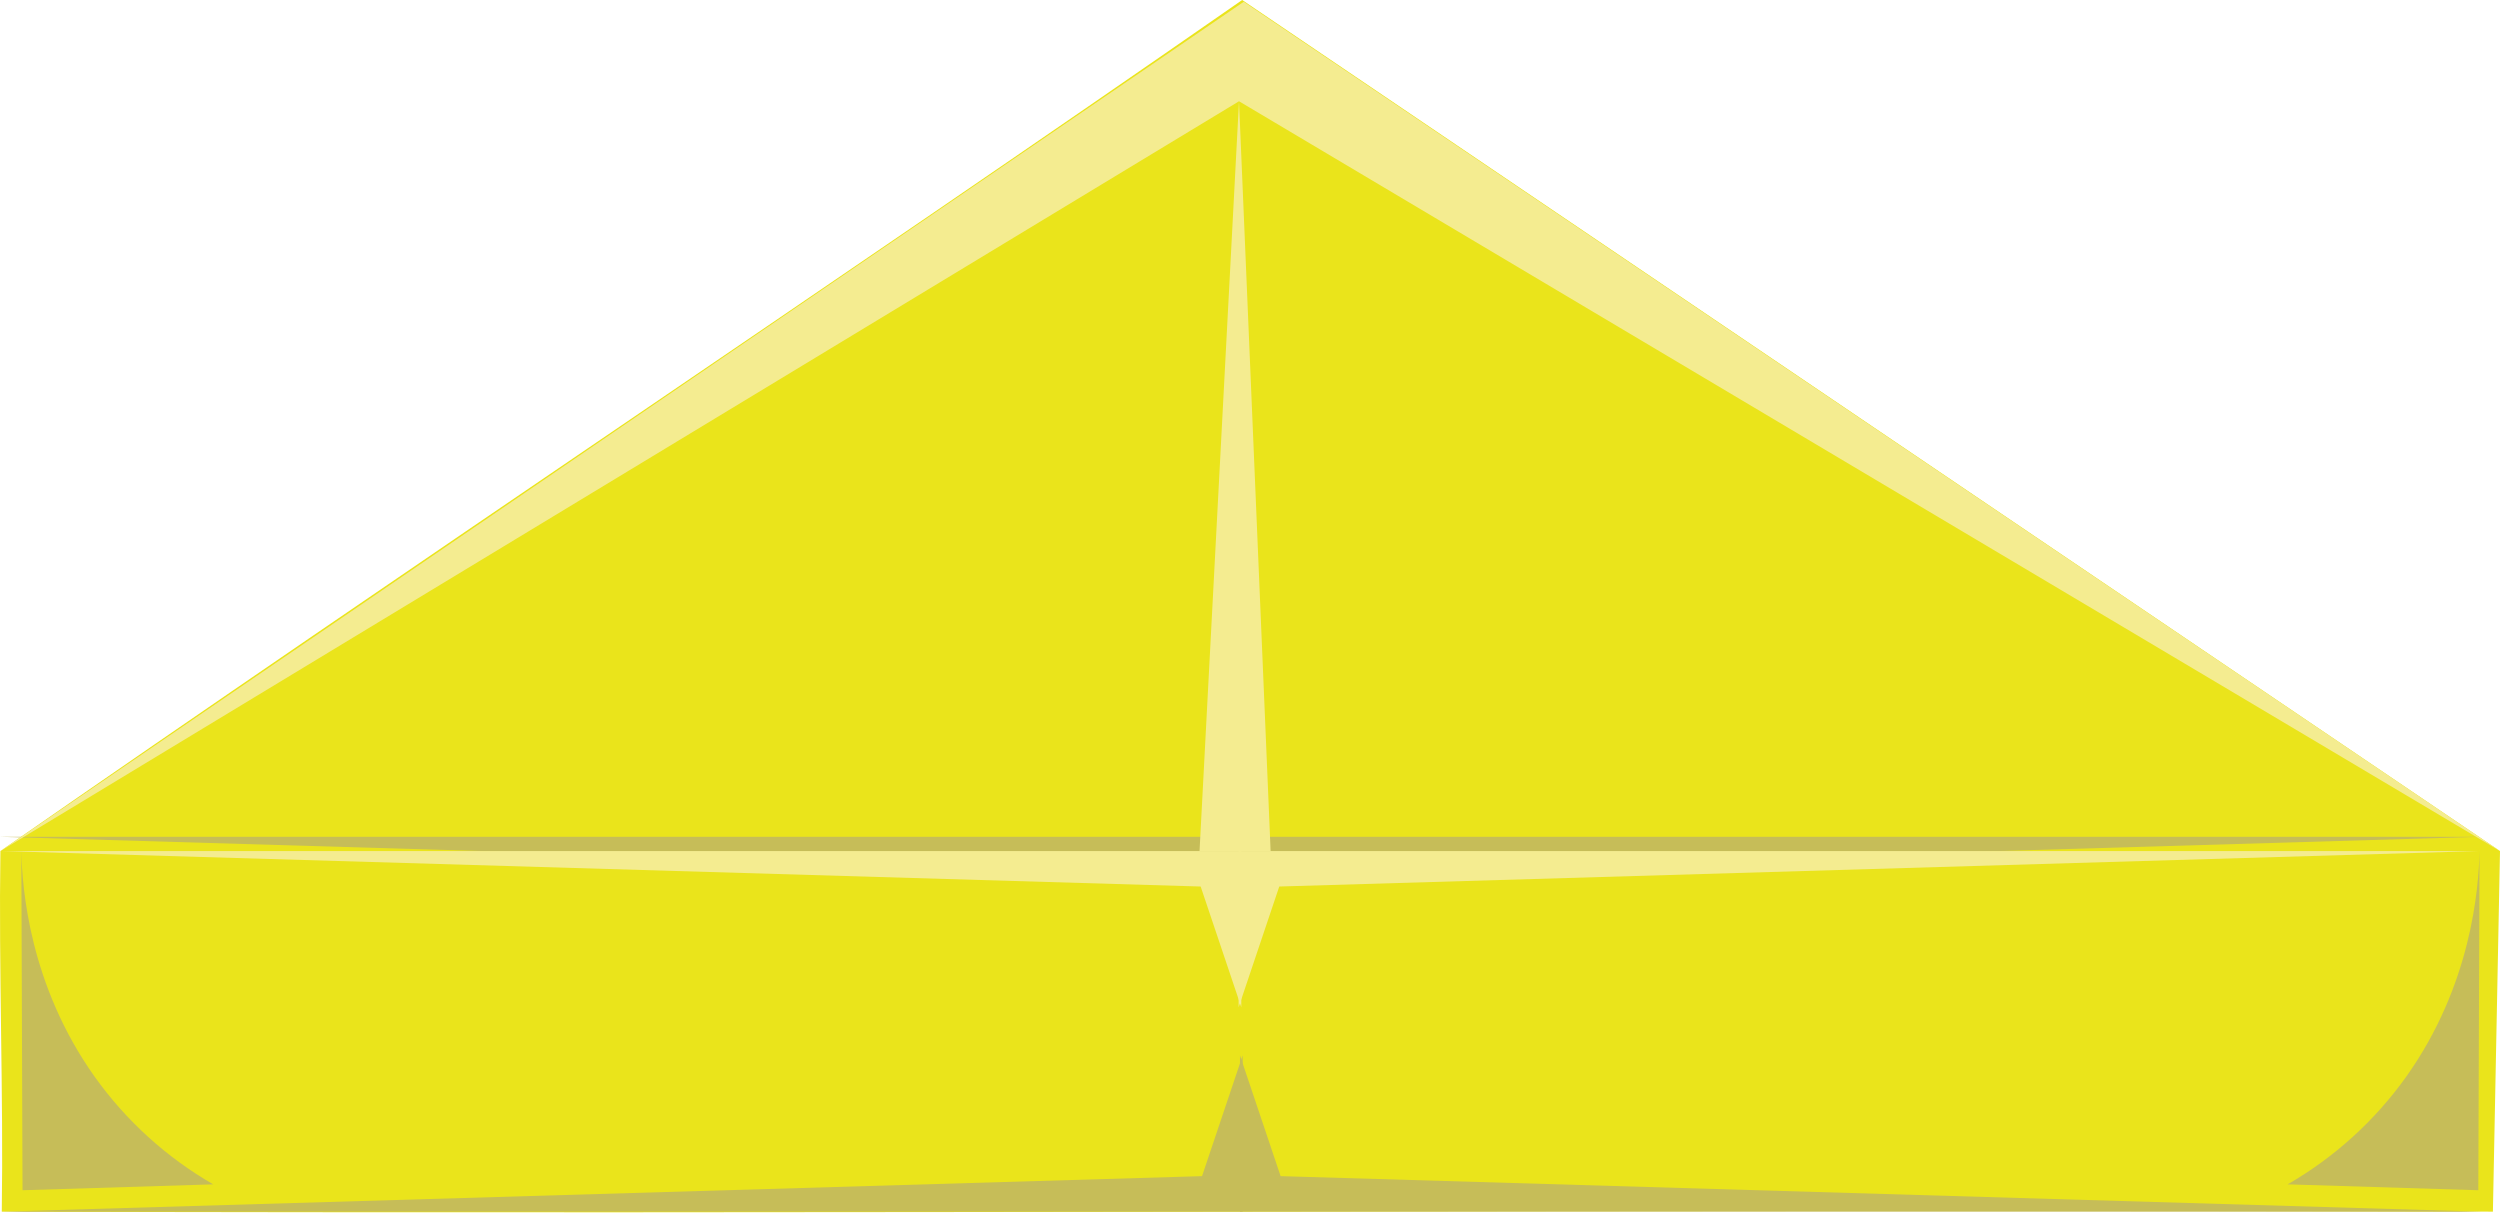
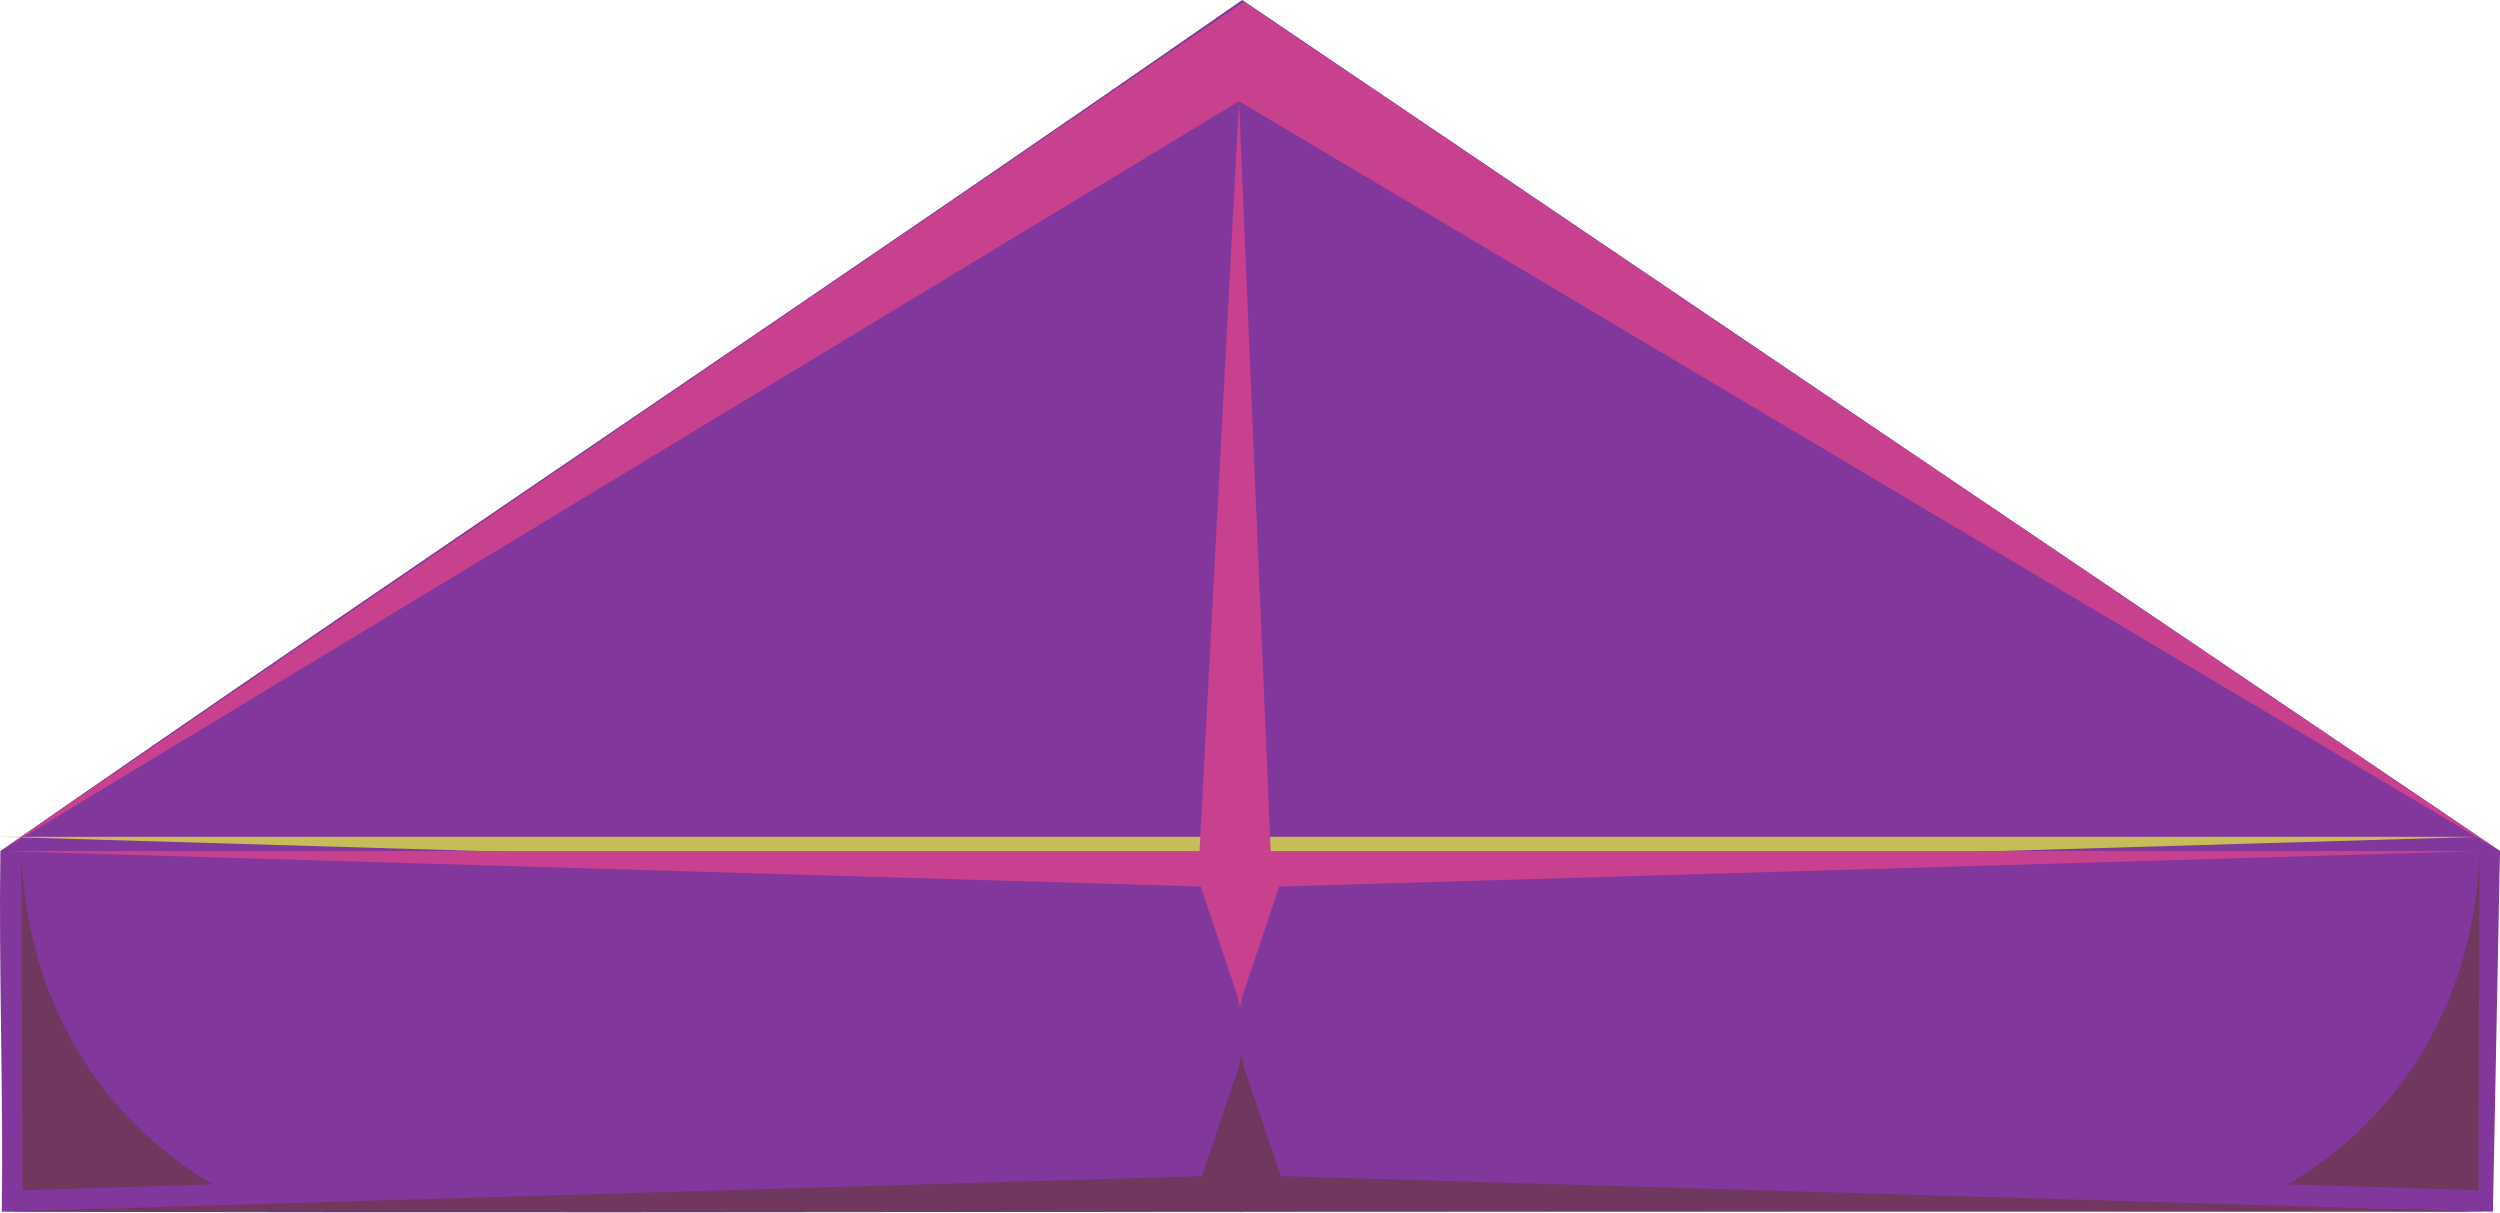
<svg xmlns="http://www.w3.org/2000/svg" viewBox="0 0 803.37 389.58">
  <g id="Camada_2" data-name="Camada 2">
    <g id="CamaroteA">
-       <path d="M.13,273.48C131.24,182.32,268.06,91.16,399.17,0l404.2,273.48-2.28,115.88c-265.66-.77-534.86.77-800.52,0C1.14,351.5-.45,311.33.13,273.48Z" style="fill:#eae41b" />
+       <path d="M.13,273.48C131.24,182.32,268.06,91.16,399.17,0l404.2,273.48-2.28,115.88c-265.66-.77-534.86.77-800.52,0C1.14,351.5-.45,311.33.13,273.48Z" style="fill:#81379b" />
      <polygon points="0.13 268.91 398.89 268.91 398.89 319.13 385.83 280.31 0.13 268.91" style="fill:#c6bd58" />
      <polygon points="796.79 268.91 398.03 268.91 398.03 319.13 411.09 280.31 796.79 268.91" style="fill:#c6bd58" />
-       <polygon points="0.13 273.48 399.68 0.57 803.37 273.48 398.15 32.54 0.13 273.48" style="fill:#f4ec90" />
-       <polygon points="0.13 273.48 398.89 273.48 398.89 323.7 385.83 284.88 0.13 273.48" style="fill:#f4ec90" />
-       <polygon points="796.79 273.48 398.03 273.48 398.03 323.7 411.09 284.88 796.79 273.48" style="fill:#f4ec90" />
-       <polygon points="0.56 389.36 399.33 389.36 399.33 339.13 386.27 377.95 0.56 389.36" style="fill:#c6bd58" />
-       <polygon points="797.23 389.36 398.46 389.36 398.46 339.13 411.52 377.95 797.23 389.36" style="fill:#c6bd58" />
-       <polygon points="398.15 32.54 385.47 273.48 408.31 273.48 398.15 32.54" style="fill:#f4ec90" />
-       <path d="M6.85,273.48l.39,109,61.28-1.89A121.11,121.11,0,0,1,30.42,346C9.48,316.55,7.14,285.67,6.85,273.48Z" style="fill:#c6bd58" />
-       <path d="M796.79,273.48l-.39,109-61.28-1.89A121.11,121.11,0,0,0,773.23,346C794.17,316.55,796.51,285.67,796.79,273.48Z" style="fill:#c6bd58" />
+       <polygon points="0.13 273.48 399.68 0.57 803.37 273.48 398.15 32.54 0.13 273.48" style="fill:#c8418f" />
+       <polygon points="0.13 273.48 398.89 273.48 398.89 323.7 385.83 284.88 0.13 273.48" style="fill:#c8418f" />
+       <polygon points="796.79 273.48 398.03 273.48 398.03 323.7 411.09 284.88 796.79 273.48" style="fill:#c8418f" />
+       <polygon points="0.56 389.36 399.33 389.36 399.33 339.13 386.27 377.95 0.56 389.36" style="fill:#70375f" />
+       <polygon points="797.23 389.36 398.46 389.36 398.46 339.13 411.52 377.95 797.23 389.36" style="fill:#70375f" />
+       <polygon points="398.15 32.54 385.47 273.48 408.31 273.48 398.15 32.54" style="fill:#c8418f" />
+       <path d="M6.85,273.48l.39,109,61.28-1.89A121.11,121.11,0,0,1,30.42,346C9.48,316.55,7.14,285.67,6.85,273.48Z" style="fill:#70375f" />
+       <path d="M796.79,273.48l-.39,109-61.28-1.89A121.11,121.11,0,0,0,773.23,346C794.17,316.55,796.51,285.67,796.79,273.48Z" style="fill:#70375f" />
    </g>
  </g>
</svg>
